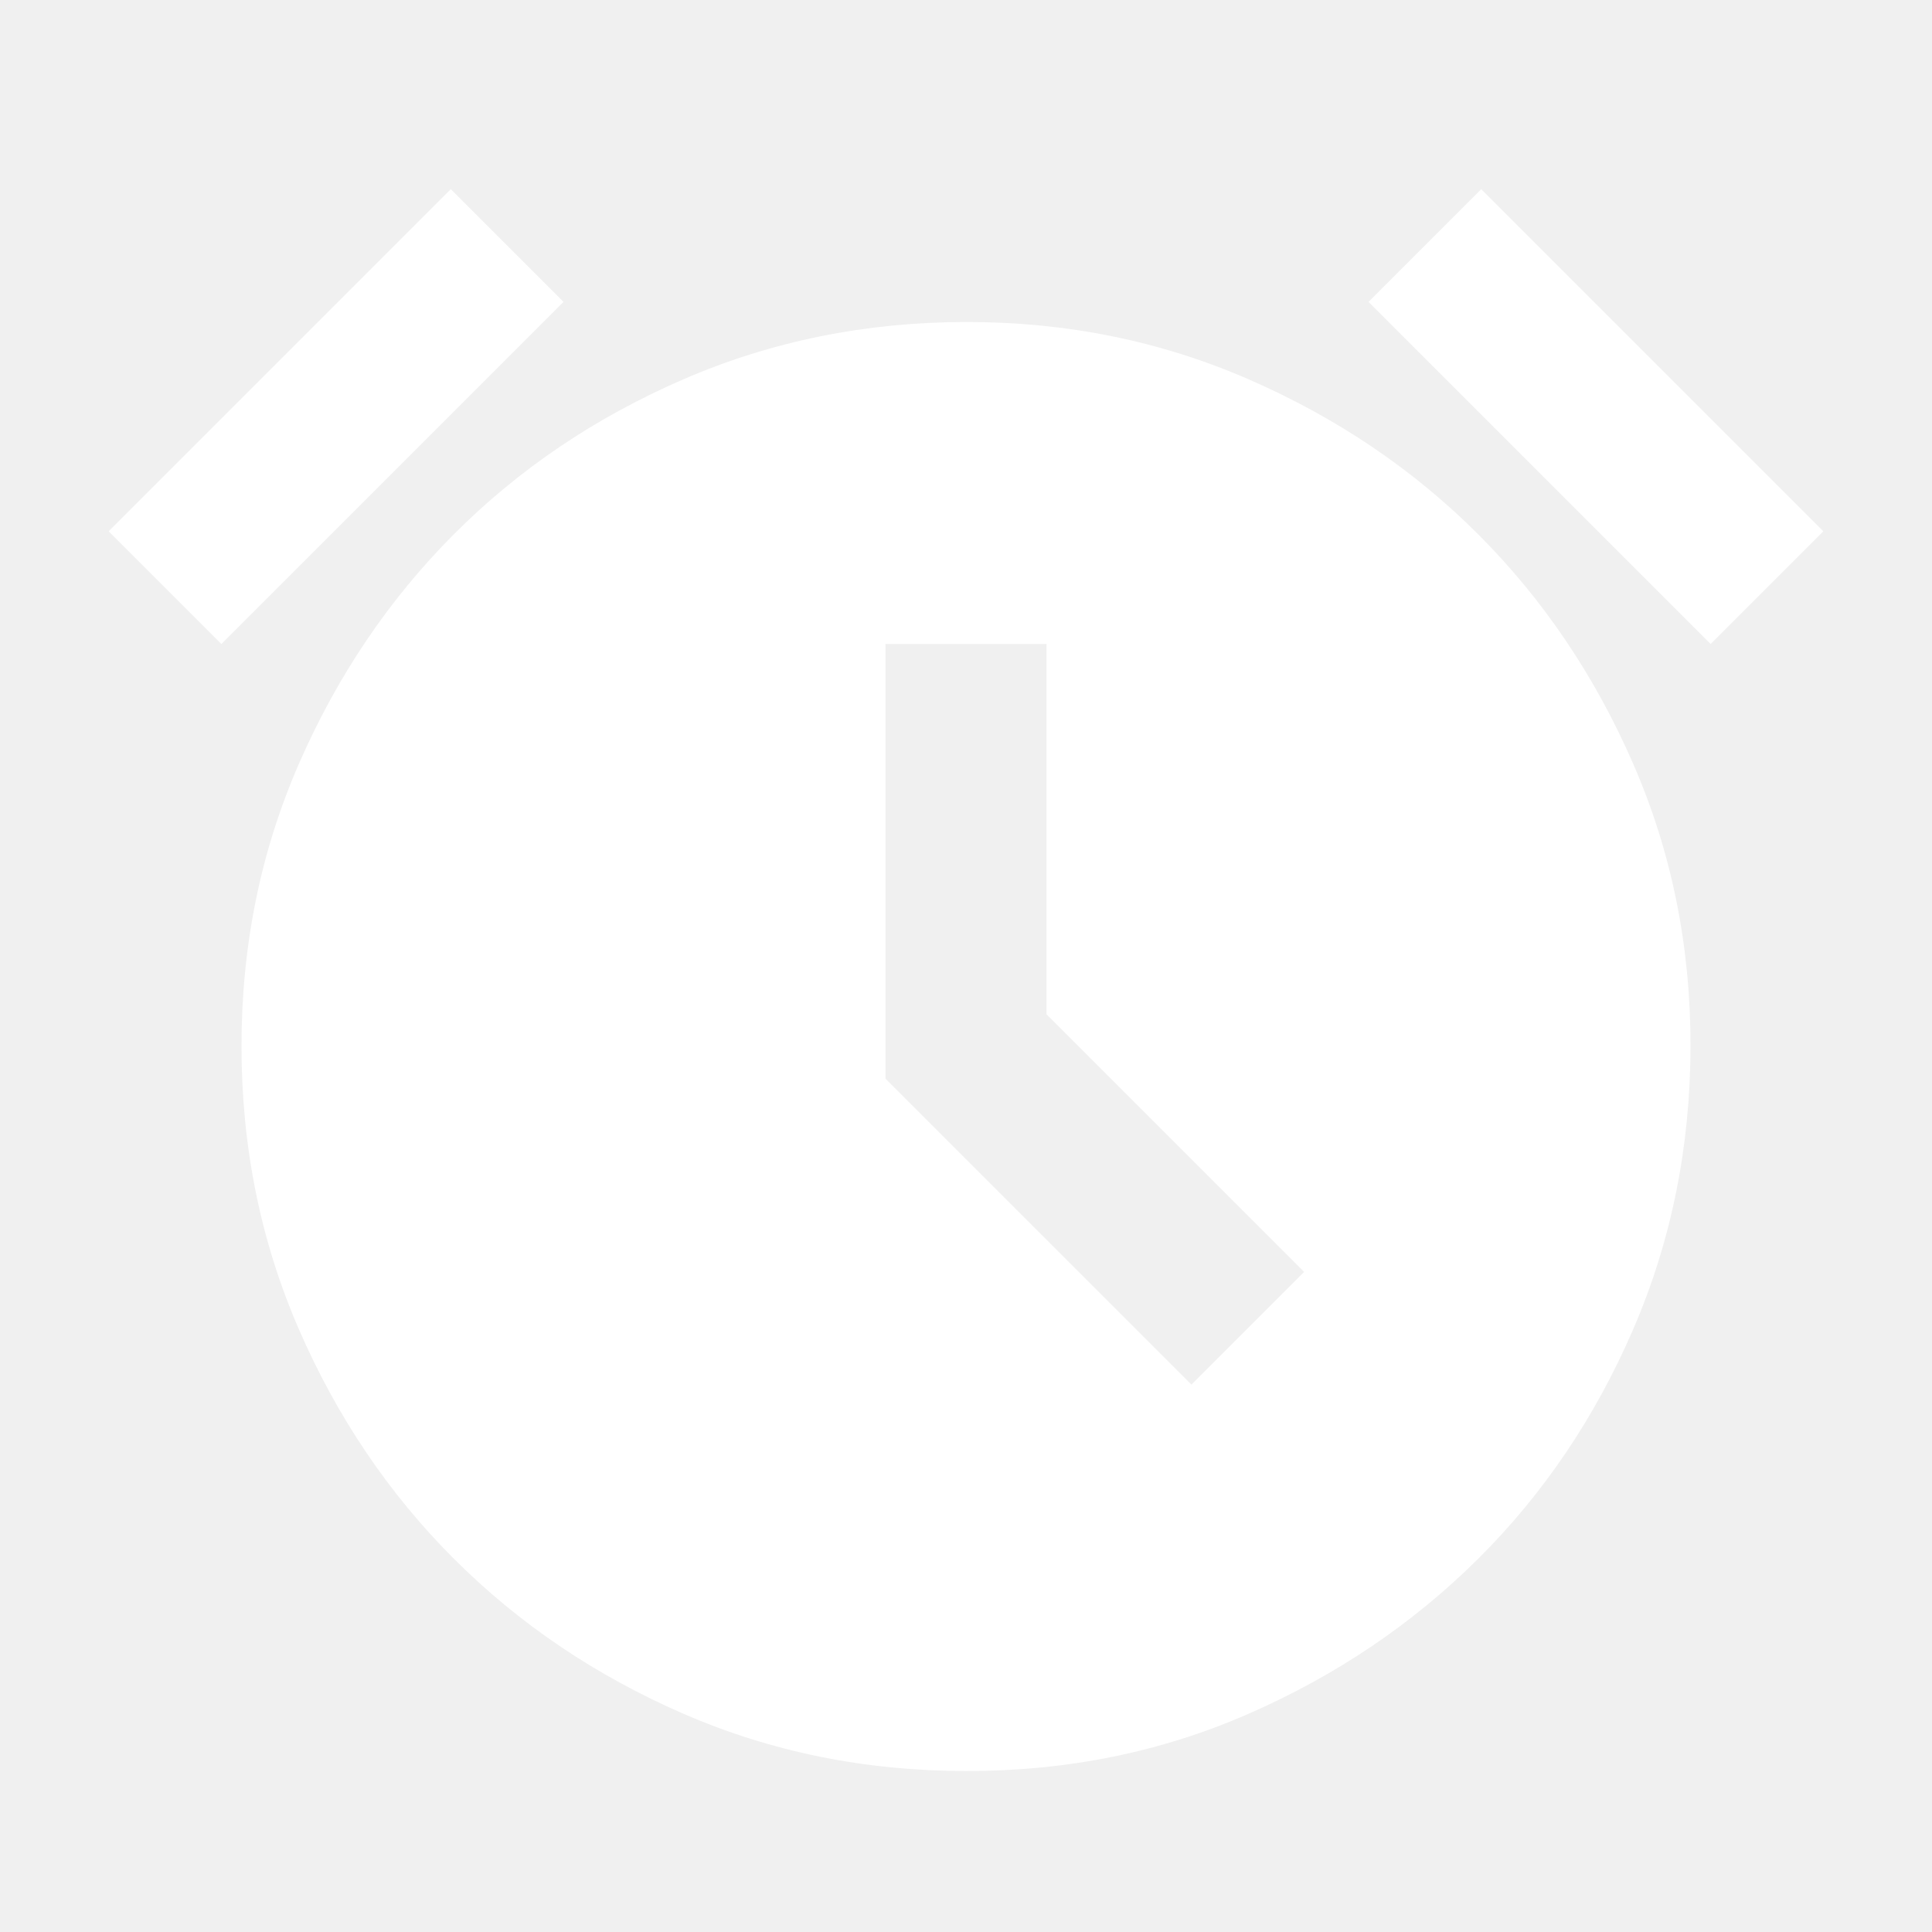
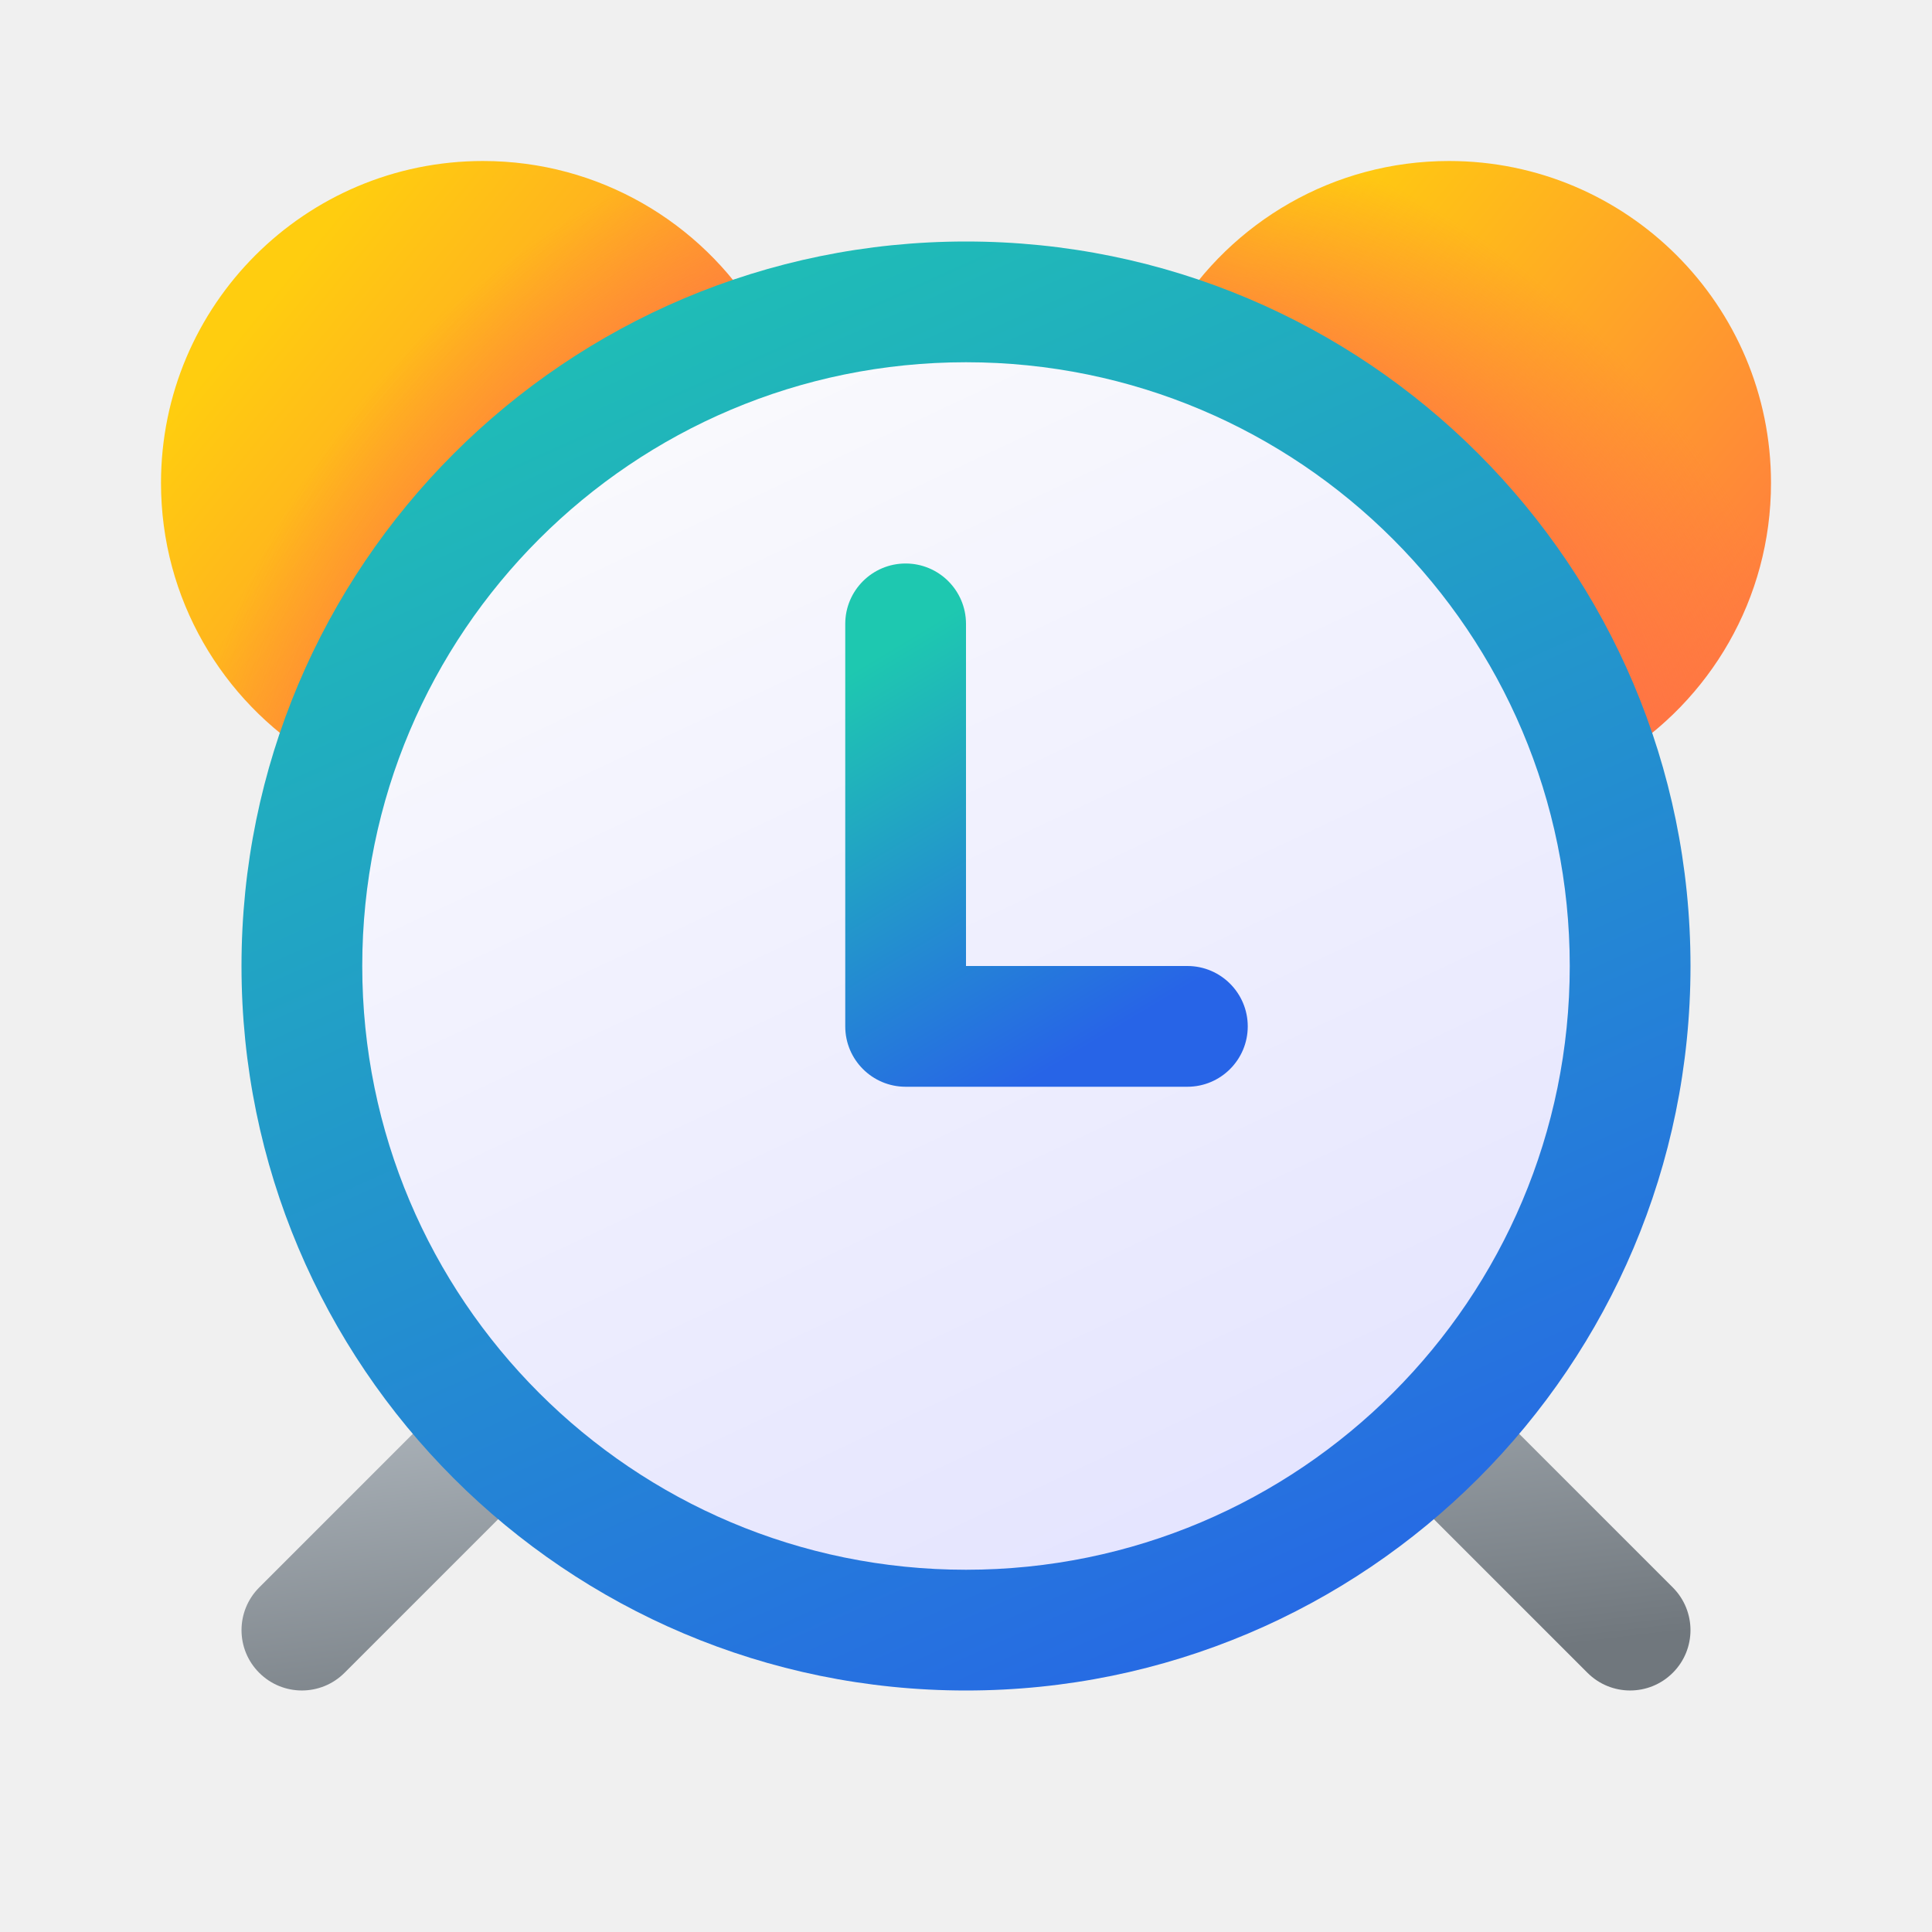
- <svg xmlns="http://www.w3.org/2000/svg" width="24" height="24" viewBox="0 0 24 24">
-   <path fill="white" d="M12 22q-1.875 0-3.512-.712t-2.85-1.925t-1.925-2.85T3 13t.713-3.512t1.924-2.85t2.85-1.925T12 4t3.513.713t2.85 1.925t1.925 2.85T21 13t-.712 3.513t-1.925 2.85t-2.85 1.925T12 22m2.8-4.8l1.4-1.4l-3.2-3.2V8h-2v5.4zM5.6 2.35L7 3.75L2.75 8l-1.4-1.4zm12.8 0l4.25 4.25l-1.4 1.4L17 3.75z" />
+ <svg xmlns="http://www.w3.org/2000/svg" width="24" height="24" viewBox="0 0 24 24" fill="none">
+   <path d="M20.097 9.407C21.239 8.702 22 7.44 22 6C22 3.791 20.209 2 18 2C16.56 2 15.298 2.761 14.593 3.903C17.202 4.738 19.262 6.798 20.097 9.407Z" fill="url(#paint0_linear_378174_10203)" />
+   <path d="M20.097 9.407C21.239 8.702 22 7.44 22 6C22 3.791 20.209 2 18 2C16.56 2 15.298 2.761 14.593 3.903C17.202 4.738 19.262 6.798 20.097 9.407Z" fill="url(#paint1_radial_378174_10203)" />
+   <path d="M9.407 3.903C6.798 4.738 4.738 6.798 3.903 9.407C2.761 8.702 2 7.44 2 6C2 3.791 3.791 2 6 2C7.44 2 8.702 2.761 9.407 3.903Z" fill="url(#paint2_linear_378174_10203)" />
+   <path d="M9.407 3.903C6.798 4.738 4.738 6.798 3.903 9.407C2.761 8.702 2 7.44 2 6C2 3.791 3.791 2 6 2C7.44 2 8.702 2.761 9.407 3.903Z" fill="url(#paint3_radial_378174_10203)" />
+   <path d="M4.28 20.78L7.03 18.03L5.97 16.97L3.22 19.72C2.927 20.013 2.927 20.488 3.22 20.78C3.513 21.073 3.987 21.073 4.28 20.78Z" fill="url(#paint4_linear_378174_10203)" />
+   <path d="M20.78 19.72L18.03 16.97L16.97 18.03L19.72 20.78C20.013 21.073 20.487 21.073 20.78 20.78C21.073 20.488 21.073 20.013 20.78 19.72Z" fill="url(#paint5_linear_378174_10203)" />
+   <path d="M21 12C21 16.971 16.971 21 12 21C7.029 21 3 16.971 3 12C3 7.029 7.029 3 12 3C16.971 3 21 7.029 21 12Z" fill="url(#paint6_linear_378174_10203)" />
+   <path d="M19.5 12C19.5 16.142 16.142 19.5 12 19.5C7.858 19.5 4.5 16.142 4.5 12C4.5 7.858 7.858 4.5 12 4.5C16.142 4.5 19.5 7.858 19.5 12Z" fill="url(#paint7_linear_378174_10203)" />
+   <path fill-rule="evenodd" clip-rule="evenodd" d="M11.25 7C11.664 7 12 7.336 12 7.75V12H14.75C15.164 12 15.5 12.336 15.5 12.75C15.5 13.164 15.164 13.5 14.75 13.5H11.25C10.836 13.5 10.5 13.164 10.5 12.75V7.75C10.5 7.336 10.836 7 11.25 7Z" fill="url(#paint8_linear_378174_10203)" />
+   <defs>
+     <linearGradient id="paint0_linear_378174_10203" x1="22.21" y1="9.37" x2="15.208" y2="3.641" gradientUnits="userSpaceOnUse">
+       <stop stop-color="#FF6F47" />
+       <stop offset="1" stop-color="#FFCD0F" />
+     </linearGradient>
+     <radialGradient id="paint1_radial_378174_10203" cx="0" cy="0" r="1" gradientUnits="userSpaceOnUse" gradientTransform="translate(12.6 11.6) rotate(-45) scale(11.0309)">
+       <stop offset="0.644" stop-color="#FF6F47" />
+       <stop offset="0.942" stop-color="#FF6F47" stop-opacity="0" />
+     </radialGradient>
+     <linearGradient id="paint2_linear_378174_10203" x1="10.383" y1="9.37" x2="3.381" y2="3.641" gradientUnits="userSpaceOnUse">
+       <stop stop-color="#FF6F47" />
+       <stop offset="1" stop-color="#FFCD0F" />
+     </linearGradient>
+     <radialGradient id="paint3_radial_378174_10203" cx="0" cy="0" r="1" gradientUnits="userSpaceOnUse" gradientTransform="translate(12.6 11.6) rotate(-135) scale(11.0309)">
+       <stop offset="0.659" stop-color="#FF6F47" />
+       <stop offset="0.949" stop-color="#FF6F47" stop-opacity="0" />
+     </radialGradient>
+     <linearGradient id="paint4_linear_378174_10203" x1="3" y1="15.239" x2="3.847" y2="22.319" gradientUnits="userSpaceOnUse">
+       <stop stop-color="#CAD2D9" />
+       <stop offset="1" stop-color="#70777D" />
+     </linearGradient>
+     <linearGradient id="paint5_linear_378174_10203" x1="3" y1="15.239" x2="3.847" y2="22.319" gradientUnits="userSpaceOnUse">
+       <stop stop-color="#CAD2D9" />
+       <stop offset="1" stop-color="#70777D" />
+     </linearGradient>
+     <linearGradient id="paint6_linear_378174_10203" x1="6" y1="2" x2="15" y2="22" gradientUnits="userSpaceOnUse">
+       <stop stop-color="#1EC8B0" />
+       <stop offset="1" stop-color="#2764E7" />
+     </linearGradient>
+     <linearGradient id="paint7_linear_378174_10203" x1="6.783" y1="2.87" x2="16.565" y2="23.739" gradientUnits="userSpaceOnUse">
+       <stop stop-color="#FDFDFD" />
+       <stop offset="1" stop-color="#DEDEFF" />
+     </linearGradient>
+     <linearGradient id="paint8_linear_378174_10203" x1="12.6" y1="7.133" x2="15.429" y2="11.849" gradientUnits="userSpaceOnUse">
+       <stop stop-color="#1EC8B0" />
+       <stop offset="1" stop-color="#2764E7" />
+     </linearGradient>
+   </defs>
</svg>
